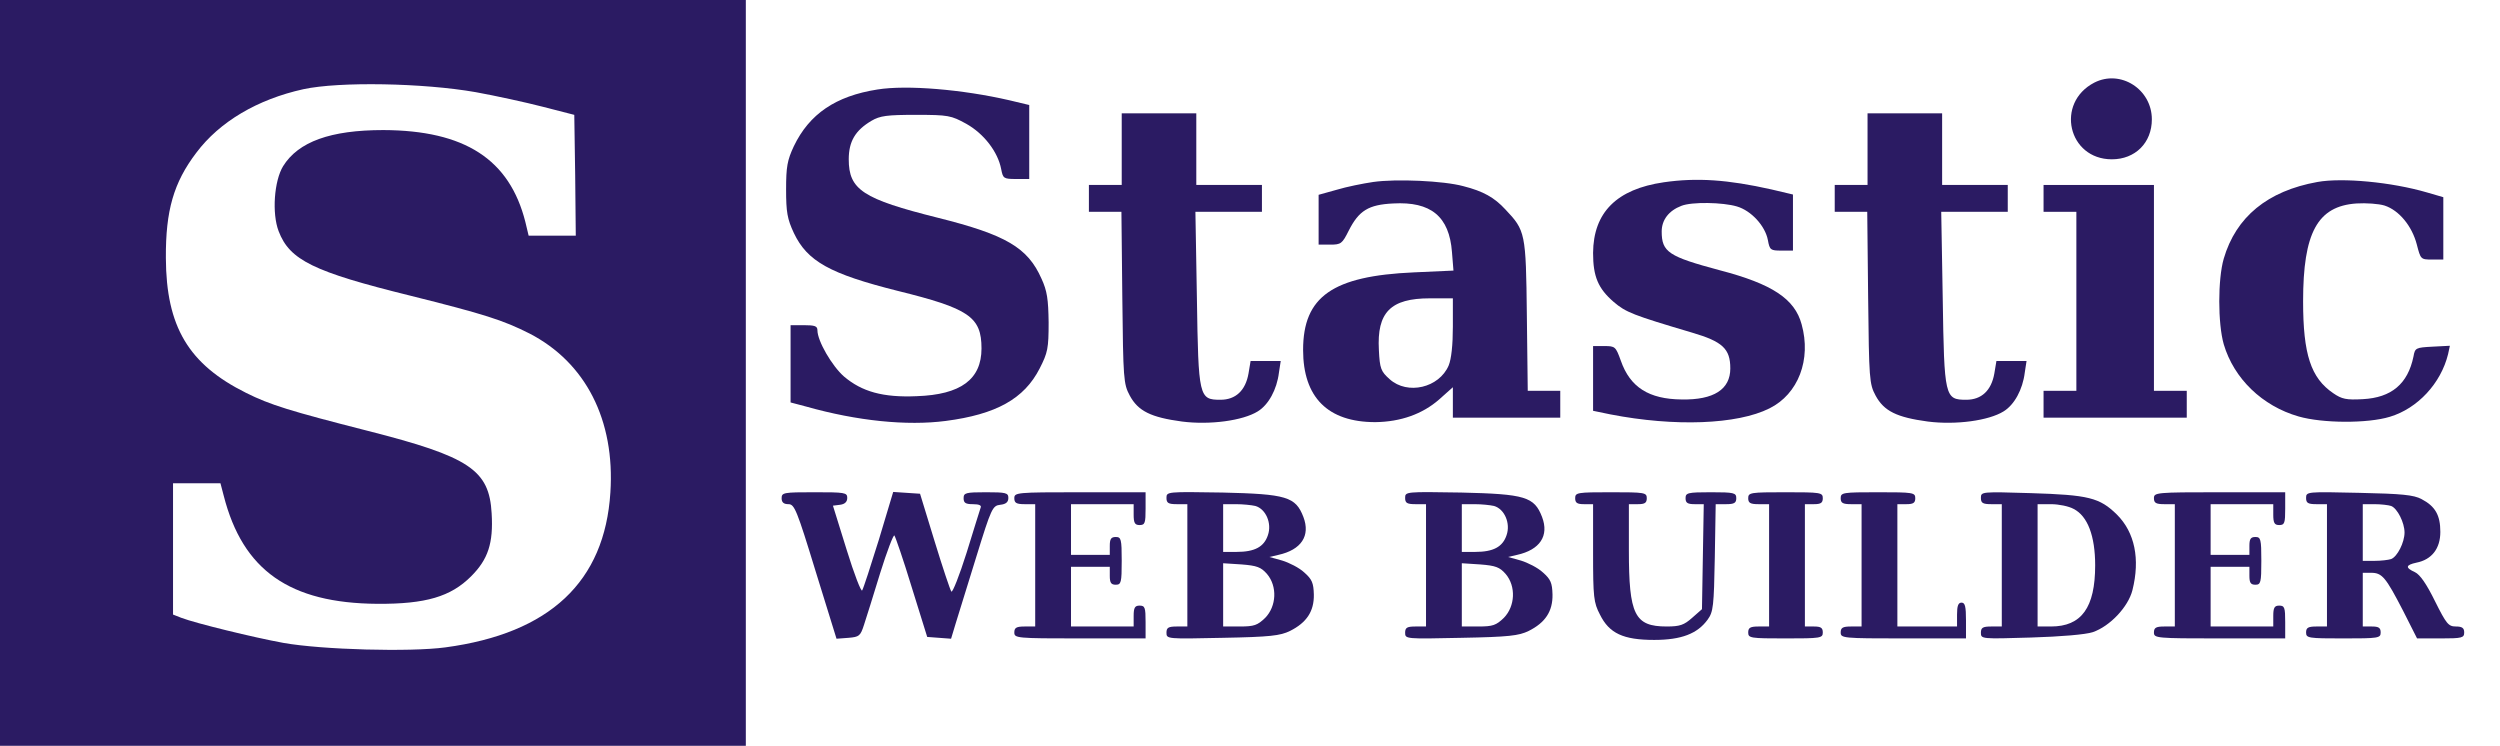
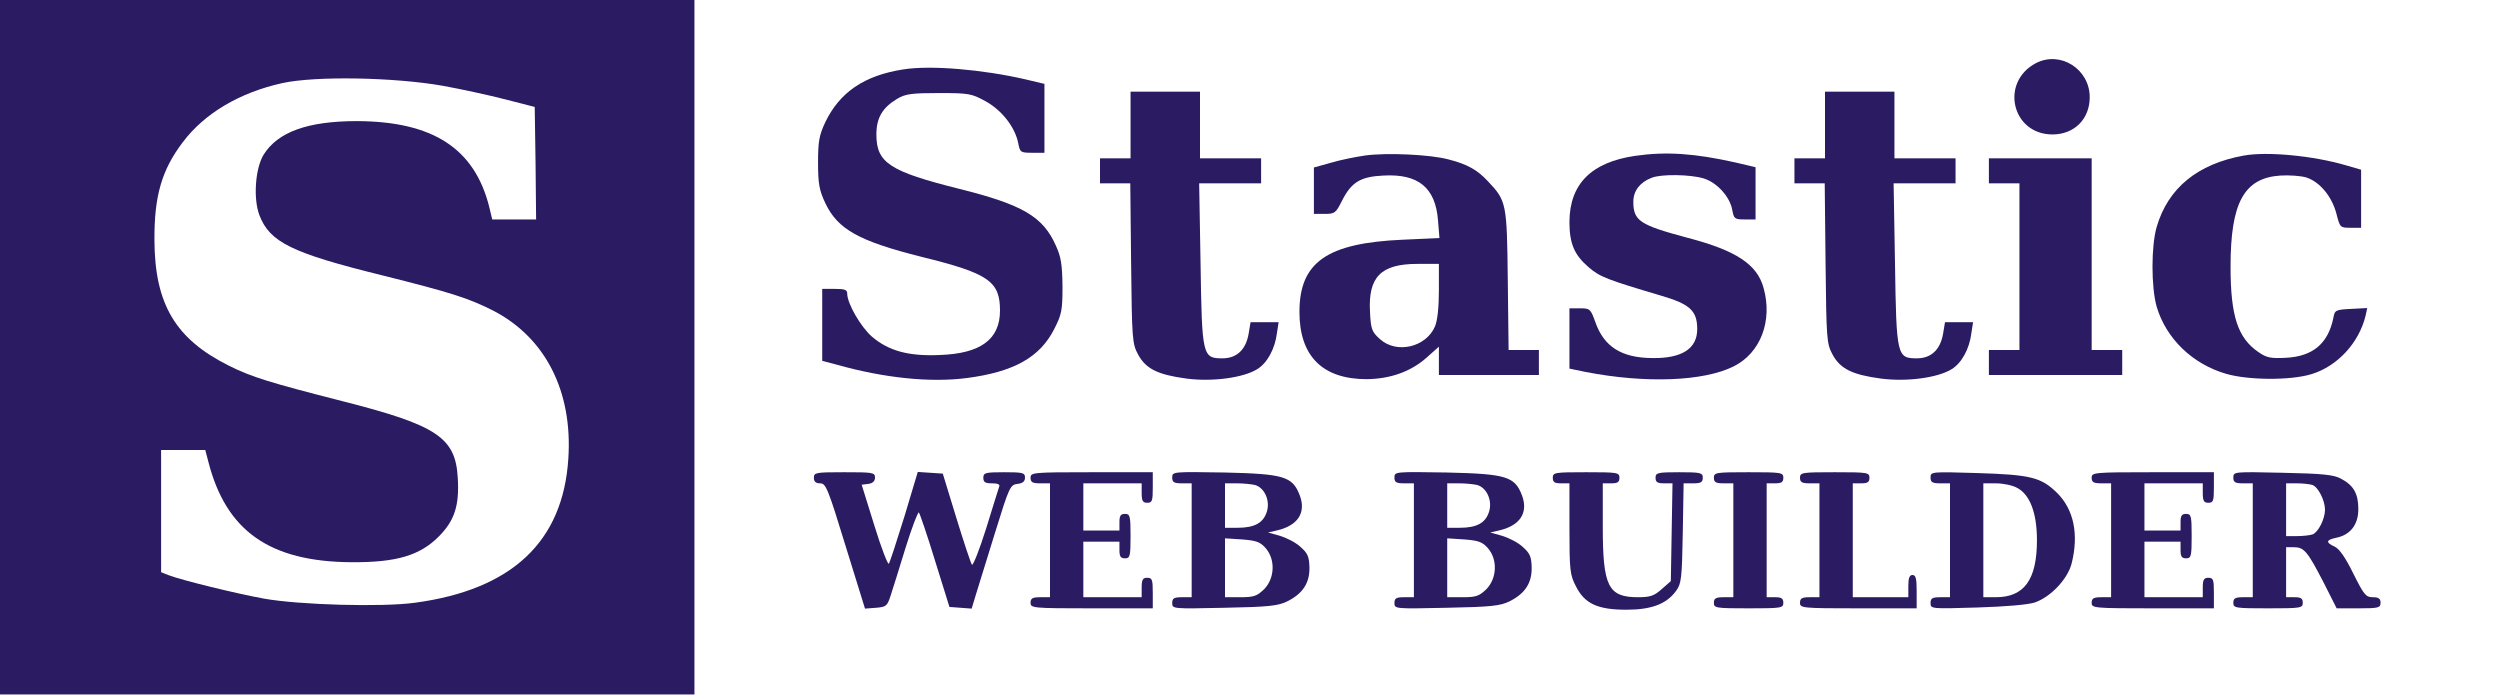
- <svg xmlns="http://www.w3.org/2000/svg" version="1.0" width="838pt" height="250pt" viewBox="0 0 838 250" preserveAspectRatio="xMidYMid meet">
+ <svg xmlns="http://www.w3.org/2000/svg" version="1.0" width="900pt" height="250pt" viewBox="0 0 900 250" preserveAspectRatio="xMidYMid meet">
  <g transform="translate(0,250) scale(0.1,-0.1)" fill="#2b1b63" stroke="none">
    <path d="M0 1250 l0 -1250 1250 0 1250 0 0 1250 0 1250 -1250 0 -1250 0 0 -1250z m1595 941 c66 -12 167 -34 225 -49 l105 -27 3 -202 2 -203 -79 0 -79 0 -11 46 c-53 210 -203 307 -476 308 -177 0 -285 -39 -336 -121 -30 -49 -38 -158 -15 -218 37 -97 117 -136 441 -216 248 -62 311 -82 400 -127 188 -97 287 -290 271 -533 -19 -299 -203 -472 -553 -519 -118 -16 -414 -8 -543 15 -99 18 -295 66 -342 84 l-28 11 0 220 0 220 80 0 79 0 11 -42 c64 -250 221 -360 515 -362 162 -1 246 24 314 92 57 57 75 111 69 211 -8 146 -74 190 -416 277 -259 66 -327 87 -407 127 -193 96 -268 222 -269 452 -1 159 26 253 102 353 78 104 205 179 359 213 120 26 402 21 578 -10z" />
-     <path d="M7020 2223 c-131 -68 -88 -257 59 -257 78 0 134 55 134 134 0 101 -105 168 -193 123z" />
-     <path d="M2941 2200 c-140 -22 -228 -82 -280 -190 -22 -47 -26 -69 -26 -145 0 -76 4 -99 26 -146 45 -95 121 -137 348 -194 239 -59 281 -87 281 -193 0 -104 -70 -155 -217 -160 -113 -5 -184 15 -244 66 -40 35 -89 119 -89 155 0 14 -9 17 -45 17 l-45 0 0 -129 0 -130 53 -14 c170 -48 337 -65 467 -48 169 22 263 74 315 176 27 53 30 67 30 154 -1 78 -5 106 -24 147 -46 104 -119 147 -347 204 -252 63 -299 94 -299 196 0 60 22 97 76 129 29 17 52 20 149 20 109 0 118 -2 169 -30 59 -33 106 -94 117 -152 6 -31 8 -33 50 -33 l44 0 0 124 0 124 -67 16 c-156 36 -343 52 -442 36z" />
-     <path d="M3760 2000 l0 -120 -55 0 -55 0 0 -45 0 -45 54 0 55 0 3 -287 c3 -274 4 -290 25 -329 28 -52 71 -73 175 -87 94 -12 204 3 254 34 36 22 64 73 71 130 l6 39 -51 0 -50 0 -7 -42 c-10 -57 -43 -88 -94 -88 -72 0 -74 8 -79 341 l-5 289 112 0 111 0 0 45 0 45 -110 0 -110 0 0 120 0 120 -125 0 -125 0 0 -120z" />
-     <path d="M6260 2000 l0 -120 -55 0 -55 0 0 -45 0 -45 54 0 55 0 3 -287 c3 -274 4 -290 25 -329 28 -52 71 -73 175 -87 94 -12 204 3 254 34 36 22 64 73 71 130 l6 39 -51 0 -50 0 -7 -42 c-10 -57 -43 -88 -94 -88 -72 0 -74 8 -79 341 l-5 289 112 0 111 0 0 45 0 45 -110 0 -110 0 0 120 0 120 -125 0 -125 0 0 -120z" />
-     <path d="M4603 1890 c-34 -5 -89 -16 -122 -26 l-61 -17 0 -83 0 -84 39 0 c36 0 40 3 62 47 34 67 66 87 149 91 126 7 188 -43 197 -163 l5 -62 -133 -6 c-272 -12 -371 -81 -371 -260 0 -159 83 -242 242 -242 85 1 158 27 214 76 l46 41 0 -51 0 -51 180 0 180 0 0 45 0 45 -54 0 -55 0 -3 253 c-3 278 -5 284 -72 355 -37 40 -74 61 -141 78 -66 18 -225 25 -302 14z m267 -485 c0 -61 -5 -108 -14 -130 -32 -75 -138 -100 -198 -46 -29 26 -33 35 -36 98 -7 126 39 173 171 173 l77 0 0 -95z" />
-     <path d="M5577 1889 c-158 -23 -236 -101 -237 -237 0 -79 17 -119 69 -164 41 -35 64 -44 263 -103 102 -30 128 -54 128 -120 0 -70 -55 -106 -163 -104 -110 1 -173 41 -204 130 -17 47 -19 49 -55 49 l-38 0 0 -109 0 -108 58 -12 c216 -42 425 -34 533 20 97 48 141 164 108 282 -23 85 -98 135 -274 181 -172 46 -195 61 -195 130 0 39 24 70 66 86 35 14 139 12 186 -2 48 -14 95 -65 104 -113 6 -33 9 -35 45 -35 l39 0 0 94 0 94 -72 17 c-147 33 -250 40 -361 24z" />
-     <path d="M7768 1890 c-167 -30 -273 -117 -314 -257 -20 -69 -20 -217 0 -287 34 -115 129 -207 251 -242 80 -23 231 -24 306 -1 93 28 171 112 195 210 l6 28 -58 -3 c-56 -3 -59 -4 -64 -33 -19 -92 -74 -138 -170 -143 -55 -3 -70 0 -99 20 -75 51 -101 130 -101 308 0 230 48 319 179 328 32 2 75 -1 94 -7 49 -16 92 -69 108 -130 13 -50 13 -51 51 -51 l38 0 0 104 0 105 -55 16 c-120 35 -284 50 -367 35z" />
-     <path d="M6850 1835 l0 -45 55 0 55 0 0 -300 0 -300 -55 0 -55 0 0 -45 0 -45 240 0 240 0 0 45 0 45 -55 0 -55 0 0 345 0 345 -185 0 -185 0 0 -45z" />
-     <path d="M2620 830 c0 -14 7 -20 23 -20 20 0 28 -19 91 -225 l70 -226 40 3 c36 3 40 6 52 43 7 22 32 100 54 173 23 74 45 131 48 127 3 -3 30 -81 58 -173 l52 -167 40 -3 40 -3 16 53 c9 29 40 130 69 223 50 162 54 170 80 173 19 2 27 9 27 23 0 17 -8 19 -75 19 -68 0 -75 -2 -75 -20 0 -16 7 -20 31 -20 21 0 30 -4 26 -12 -2 -7 -24 -75 -47 -151 -24 -76 -47 -134 -51 -130 -4 5 -29 80 -56 168 l-49 160 -45 3 -45 3 -48 -160 c-27 -87 -52 -164 -56 -170 -3 -7 -27 55 -52 136 l-46 148 24 3 c16 2 24 10 24 23 0 18 -8 19 -110 19 -103 0 -110 -1 -110 -20z" />
-     <path d="M3400 830 c0 -16 7 -20 35 -20 l35 0 0 -205 0 -205 -35 0 c-28 0 -35 -4 -35 -20 0 -19 7 -20 220 -20 l220 0 0 55 c0 48 -2 55 -20 55 -16 0 -20 -7 -20 -35 l0 -35 -105 0 -105 0 0 100 0 100 65 0 65 0 0 -30 c0 -23 4 -30 20 -30 18 0 20 7 20 80 0 73 -2 80 -20 80 -16 0 -20 -7 -20 -30 l0 -30 -65 0 -65 0 0 85 0 85 105 0 105 0 0 -35 c0 -28 4 -35 20 -35 18 0 20 7 20 55 l0 55 -220 0 c-213 0 -220 -1 -220 -20z" />
-     <path d="M3910 831 c0 -17 6 -21 35 -21 l35 0 0 -205 0 -205 -35 0 c-29 0 -35 -4 -35 -21 0 -21 2 -21 188 -17 160 3 193 7 226 23 56 28 81 66 80 122 -1 39 -6 51 -32 74 -17 16 -51 33 -74 40 l-43 12 30 7 c77 17 108 64 84 127 -26 68 -57 77 -271 82 -186 3 -188 3 -188 -18z m298 -27 c35 -10 56 -58 42 -98 -13 -39 -44 -56 -105 -56 l-45 0 0 80 0 80 43 0 c23 0 52 -3 65 -6z m39 -228 c35 -41 32 -108 -6 -147 -26 -25 -37 -29 -85 -29 l-56 0 0 106 0 106 62 -4 c51 -4 65 -9 85 -32z" />
-     <path d="M4710 831 c0 -17 6 -21 35 -21 l35 0 0 -205 0 -205 -35 0 c-29 0 -35 -4 -35 -21 0 -21 2 -21 188 -17 160 3 193 7 226 23 56 28 81 66 80 122 -1 39 -6 51 -32 74 -17 16 -51 33 -74 40 l-43 12 30 7 c77 17 108 64 84 127 -26 68 -57 77 -271 82 -186 3 -188 3 -188 -18z m298 -27 c35 -10 56 -58 42 -98 -13 -39 -44 -56 -105 -56 l-45 0 0 80 0 80 43 0 c23 0 52 -3 65 -6z m39 -228 c35 -41 32 -108 -6 -147 -26 -25 -37 -29 -85 -29 l-56 0 0 106 0 106 62 -4 c51 -4 65 -9 85 -32z" />
-     <path d="M5280 830 c0 -16 7 -20 30 -20 l30 0 0 -163 c0 -149 2 -167 23 -207 31 -63 78 -85 182 -85 91 0 145 21 179 68 19 26 21 45 24 208 l3 179 35 0 c27 0 34 4 34 20 0 18 -7 20 -85 20 -78 0 -85 -2 -85 -20 0 -16 7 -20 31 -20 l30 0 -3 -176 -3 -176 -33 -29 c-27 -24 -41 -29 -85 -29 -108 0 -127 39 -127 255 l0 155 30 0 c23 0 30 4 30 20 0 19 -7 20 -120 20 -113 0 -120 -1 -120 -20z" />
-     <path d="M5860 830 c0 -16 7 -20 35 -20 l35 0 0 -205 0 -205 -35 0 c-28 0 -35 -4 -35 -20 0 -19 7 -20 125 -20 118 0 125 1 125 20 0 16 -7 20 -30 20 l-30 0 0 205 0 205 30 0 c23 0 30 4 30 20 0 19 -7 20 -125 20 -118 0 -125 -1 -125 -20z" />
-     <path d="M6170 830 c0 -16 7 -20 35 -20 l35 0 0 -205 0 -205 -35 0 c-28 0 -35 -4 -35 -20 0 -19 7 -20 210 -20 l210 0 0 60 c0 47 -3 60 -15 60 -11 0 -15 -11 -15 -40 l0 -40 -100 0 -100 0 0 205 0 205 30 0 c23 0 30 4 30 20 0 19 -7 20 -125 20 -118 0 -125 -1 -125 -20z" />
-     <path d="M6640 831 c0 -17 6 -21 35 -21 l35 0 0 -205 0 -205 -35 0 c-29 0 -35 -4 -35 -21 0 -21 2 -21 168 -16 100 3 183 10 207 18 58 20 119 85 133 141 26 104 8 193 -52 253 -58 57 -95 66 -288 72 -166 5 -168 5 -168 -16z m311 -37 c47 -24 72 -91 72 -189 0 -142 -46 -205 -148 -205 l-45 0 0 205 0 205 45 0 c26 0 60 -7 76 -16z" />
-     <path d="M7220 830 c0 -16 7 -20 35 -20 l35 0 0 -205 0 -205 -35 0 c-28 0 -35 -4 -35 -20 0 -19 7 -20 220 -20 l220 0 0 55 c0 48 -2 55 -20 55 -16 0 -20 -7 -20 -35 l0 -35 -105 0 -105 0 0 100 0 100 65 0 65 0 0 -30 c0 -23 4 -30 20 -30 18 0 20 7 20 80 0 73 -2 80 -20 80 -16 0 -20 -7 -20 -30 l0 -30 -65 0 -65 0 0 85 0 85 105 0 105 0 0 -35 c0 -28 4 -35 20 -35 18 0 20 7 20 55 l0 55 -220 0 c-213 0 -220 -1 -220 -20z" />
-     <path d="M7730 831 c0 -17 6 -21 35 -21 l35 0 0 -205 0 -205 -35 0 c-28 0 -35 -4 -35 -20 0 -19 7 -20 125 -20 118 0 125 1 125 20 0 16 -7 20 -30 20 l-30 0 0 90 0 90 28 0 c37 0 49 -15 107 -127 l47 -93 79 0 c72 0 79 2 79 20 0 15 -7 20 -28 20 -25 0 -32 9 -70 85 -28 57 -50 89 -67 97 -33 15 -32 24 5 32 51 10 80 47 80 103 0 56 -17 86 -63 110 -26 14 -66 18 -209 21 -175 4 -178 4 -178 -17z m285 -27 c21 -8 45 -56 45 -89 0 -33 -24 -81 -45 -89 -9 -3 -34 -6 -56 -6 l-39 0 0 95 0 95 39 0 c22 0 47 -3 56 -6z" />
+     <path d="M7330 2273 c-131 -68 -88 -257 59 -257 78 0 134 55 134 134 0 101 -105 168 -193 123z" />
+     <path d="M3251 2250 c-140 -22 -228 -82 -280 -190 -22 -47 -26 -69 -26 -145 0 -76 4 -99 26 -146 45 -95 121 -137 348 -194 239 -59 281 -87 281 -193 0 -104 -70 -155 -217 -160 -113 -5 -184 15 -244 66 -40 35 -89 119 -89 155 0 14 -9 17 -45 17 l-45 0 0 -129 0 -130 53 -14 c170 -48 337 -65 467 -48 169 22 263 74 315 176 27 53 30 67 30 154 -1 78 -5 106 -24 147 -46 104 -119 147 -347 204 -252 63 -299 94 -299 196 0 60 22 97 76 129 29 17 52 20 149 20 109 0 118 -2 169 -30 59 -33 106 -94 117 -152 6 -31 8 -33 50 -33 l44 0 0 124 0 124 -67 16 c-156 36 -343 52 -442 36z" />
+     <path d="M4070 2050 l0 -120 -55 0 -55 0 0 -45 0 -45 54 0 55 0 3 -287 c3 -274 4 -290 25 -329 28 -52 71 -73 175 -87 94 -12 204 3 254 34 36 22 64 73 71 130 l6 39 -51 0 -50 0 -7 -42 c-10 -57 -43 -88 -94 -88 -72 0 -74 8 -79 341 l-5 289 112 0 111 0 0 45 0 45 -110 0 -110 0 0 120 0 120 -125 0 -125 0 0 -120z" />
+     <path d="M6570 2050 l0 -120 -55 0 -55 0 0 -45 0 -45 54 0 55 0 3 -287 c3 -274 4 -290 25 -329 28 -52 71 -73 175 -87 94 -12 204 3 254 34 36 22 64 73 71 130 l6 39 -51 0 -50 0 -7 -42 c-10 -57 -43 -88 -94 -88 -72 0 -74 8 -79 341 l-5 289 112 0 111 0 0 45 0 45 -110 0 -110 0 0 120 0 120 -125 0 -125 0 0 -120z" />
+     <path d="M4913 1940 c-34 -5 -89 -16 -122 -26 l-61 -17 0 -83 0 -84 39 0 c36 0 40 3 62 47 34 67 66 87 149 91 126 7 188 -43 197 -163 l5 -62 -133 -6 c-272 -12 -371 -81 -371 -260 0 -159 83 -242 242 -242 85 1 158 27 214 76 l46 41 0 -51 0 -51 180 0 180 0 0 45 0 45 -54 0 -55 0 -3 253 c-3 278 -5 284 -72 355 -37 40 -74 61 -141 78 -66 18 -225 25 -302 14z m267 -485 c0 -61 -5 -108 -14 -130 -32 -75 -138 -100 -198 -46 -29 26 -33 35 -36 98 -7 126 39 173 171 173 l77 0 0 -95z" />
+     <path d="M5887 1939 c-158 -23 -236 -101 -237 -237 0 -79 17 -119 69 -164 41 -35 64 -44 263 -103 102 -30 128 -54 128 -120 0 -70 -55 -106 -163 -104 -110 1 -173 41 -204 130 -17 47 -19 49 -55 49 l-38 0 0 -109 0 -108 58 -12 c216 -42 425 -34 533 20 97 48 141 164 108 282 -23 85 -98 135 -274 181 -172 46 -195 61 -195 130 0 39 24 70 66 86 35 14 139 12 186 -2 48 -14 95 -65 104 -113 6 -33 9 -35 45 -35 l39 0 0 94 0 94 -72 17 c-147 33 -250 40 -361 24z" />
+     <path d="M8078 1940 c-167 -30 -273 -117 -314 -257 -20 -69 -20 -217 0 -287 34 -115 129 -207 251 -242 80 -23 231 -24 306 -1 93 28 171 112 195 210 l6 28 -58 -3 c-56 -3 -59 -4 -64 -33 -19 -92 -74 -138 -170 -143 -55 -3 -70 0 -99 20 -75 51 -101 130 -101 308 0 230 48 319 179 328 32 2 75 -1 94 -7 49 -16 92 -69 108 -130 13 -50 13 -51 51 -51 l38 0 0 104 0 105 -55 16 c-120 35 -284 50 -367 35z" />
+     <path d="M7160 1885 l0 -45 55 0 55 0 0 -300 0 -300 -55 0 -55 0 0 -45 0 -45 240 0 240 0 0 45 0 45 -55 0 -55 0 0 345 0 345 -185 0 -185 0 0 -45z" />
+     <path d="M2930 780 c0 -14 7 -20 23 -20 20 0 28 -19 91 -225 l70 -226 40 3 c36 3 40 6 52 43 7 22 32 100 54 173 23 74 45 131 48 127 3 -3 30 -81 58 -173 l52 -167 40 -3 40 -3 16 53 c9 29 40 130 69 223 50 162 54 170 80 173 19 2 27 9 27 23 0 17 -8 19 -75 19 -68 0 -75 -2 -75 -20 0 -16 7 -20 31 -20 21 0 30 -4 26 -12 -2 -7 -24 -75 -47 -151 -24 -76 -47 -134 -51 -130 -4 5 -29 80 -56 168 l-49 160 -45 3 -45 3 -48 -160 c-27 -87 -52 -164 -56 -170 -3 -7 -27 55 -52 136 l-46 148 24 3 c16 2 24 10 24 23 0 18 -8 19 -110 19 -103 0 -110 -1 -110 -20z" />
+     <path d="M3710 780 c0 -16 7 -20 35 -20 l35 0 0 -205 0 -205 -35 0 c-28 0 -35 -4 -35 -20 0 -19 7 -20 220 -20 l220 0 0 55 c0 48 -2 55 -20 55 -16 0 -20 -7 -20 -35 l0 -35 -105 0 -105 0 0 100 0 100 65 0 65 0 0 -30 c0 -23 4 -30 20 -30 18 0 20 7 20 80 0 73 -2 80 -20 80 -16 0 -20 -7 -20 -30 l0 -30 -65 0 -65 0 0 85 0 85 105 0 105 0 0 -35 c0 -28 4 -35 20 -35 18 0 20 7 20 55 l0 55 -220 0 c-213 0 -220 -1 -220 -20z" />
+     <path d="M4220 781 c0 -17 6 -21 35 -21 l35 0 0 -205 0 -205 -35 0 c-29 0 -35 -4 -35 -21 0 -21 2 -21 188 -17 160 3 193 7 226 23 56 28 81 66 80 122 -1 39 -6 51 -32 74 -17 16 -51 33 -74 40 l-43 12 30 7 c77 17 108 64 84 127 -26 68 -57 77 -271 82 -186 3 -188 3 -188 -18z m298 -27 c35 -10 56 -58 42 -98 -13 -39 -44 -56 -105 -56 l-45 0 0 80 0 80 43 0 c23 0 52 -3 65 -6z m39 -228 c35 -41 32 -108 -6 -147 -26 -25 -37 -29 -85 -29 l-56 0 0 106 0 106 62 -4 c51 -4 65 -9 85 -32z" />
+     <path d="M5020 781 c0 -17 6 -21 35 -21 l35 0 0 -205 0 -205 -35 0 c-29 0 -35 -4 -35 -21 0 -21 2 -21 188 -17 160 3 193 7 226 23 56 28 81 66 80 122 -1 39 -6 51 -32 74 -17 16 -51 33 -74 40 l-43 12 30 7 c77 17 108 64 84 127 -26 68 -57 77 -271 82 -186 3 -188 3 -188 -18z m298 -27 c35 -10 56 -58 42 -98 -13 -39 -44 -56 -105 -56 l-45 0 0 80 0 80 43 0 c23 0 52 -3 65 -6z m39 -228 c35 -41 32 -108 -6 -147 -26 -25 -37 -29 -85 -29 l-56 0 0 106 0 106 62 -4 c51 -4 65 -9 85 -32z" />
+     <path d="M5590 780 c0 -16 7 -20 30 -20 l30 0 0 -163 c0 -149 2 -167 23 -207 31 -63 78 -85 182 -85 91 0 145 21 179 68 19 26 21 45 24 208 l3 179 35 0 c27 0 34 4 34 20 0 18 -7 20 -85 20 -78 0 -85 -2 -85 -20 0 -16 7 -20 31 -20 l30 0 -3 -176 -3 -176 -33 -29 c-27 -24 -41 -29 -85 -29 -108 0 -127 39 -127 255 l0 155 30 0 c23 0 30 4 30 20 0 19 -7 20 -120 20 -113 0 -120 -1 -120 -20z" />
+     <path d="M6170 780 c0 -16 7 -20 35 -20 l35 0 0 -205 0 -205 -35 0 c-28 0 -35 -4 -35 -20 0 -19 7 -20 125 -20 118 0 125 1 125 20 0 16 -7 20 -30 20 l-30 0 0 205 0 205 30 0 c23 0 30 4 30 20 0 19 -7 20 -125 20 -118 0 -125 -1 -125 -20z" />
+     <path d="M6480 780 c0 -16 7 -20 35 -20 l35 0 0 -205 0 -205 -35 0 c-28 0 -35 -4 -35 -20 0 -19 7 -20 210 -20 l210 0 0 60 c0 47 -3 60 -15 60 -11 0 -15 -11 -15 -40 l0 -40 -100 0 -100 0 0 205 0 205 30 0 c23 0 30 4 30 20 0 19 -7 20 -125 20 -118 0 -125 -1 -125 -20z" />
+     <path d="M6950 781 c0 -17 6 -21 35 -21 l35 0 0 -205 0 -205 -35 0 c-29 0 -35 -4 -35 -21 0 -21 2 -21 168 -16 100 3 183 10 207 18 58 20 119 85 133 141 26 104 8 193 -52 253 -58 57 -95 66 -288 72 -166 5 -168 5 -168 -16z m311 -37 c47 -24 72 -91 72 -189 0 -142 -46 -205 -148 -205 l-45 0 0 205 0 205 45 0 c26 0 60 -7 76 -16z" />
+     <path d="M7530 780 c0 -16 7 -20 35 -20 l35 0 0 -205 0 -205 -35 0 c-28 0 -35 -4 -35 -20 0 -19 7 -20 220 -20 l220 0 0 55 c0 48 -2 55 -20 55 -16 0 -20 -7 -20 -35 l0 -35 -105 0 -105 0 0 100 0 100 65 0 65 0 0 -30 c0 -23 4 -30 20 -30 18 0 20 7 20 80 0 73 -2 80 -20 80 -16 0 -20 -7 -20 -30 l0 -30 -65 0 -65 0 0 85 0 85 105 0 105 0 0 -35 c0 -28 4 -35 20 -35 18 0 20 7 20 55 l0 55 -220 0 c-213 0 -220 -1 -220 -20z" />
+     <path d="M8040 781 c0 -17 6 -21 35 -21 l35 0 0 -205 0 -205 -35 0 c-28 0 -35 -4 -35 -20 0 -19 7 -20 125 -20 118 0 125 1 125 20 0 16 -7 20 -30 20 l-30 0 0 90 0 90 28 0 c37 0 49 -15 107 -127 l47 -93 79 0 c72 0 79 2 79 20 0 15 -7 20 -28 20 -25 0 -32 9 -70 85 -28 57 -50 89 -67 97 -33 15 -32 24 5 32 51 10 80 47 80 103 0 56 -17 86 -63 110 -26 14 -66 18 -209 21 -175 4 -178 4 -178 -17z m285 -27 c21 -8 45 -56 45 -89 0 -33 -24 -81 -45 -89 -9 -3 -34 -6 -56 -6 l-39 0 0 95 0 95 39 0 c22 0 47 -3 56 -6z" />
  </g>
</svg>
